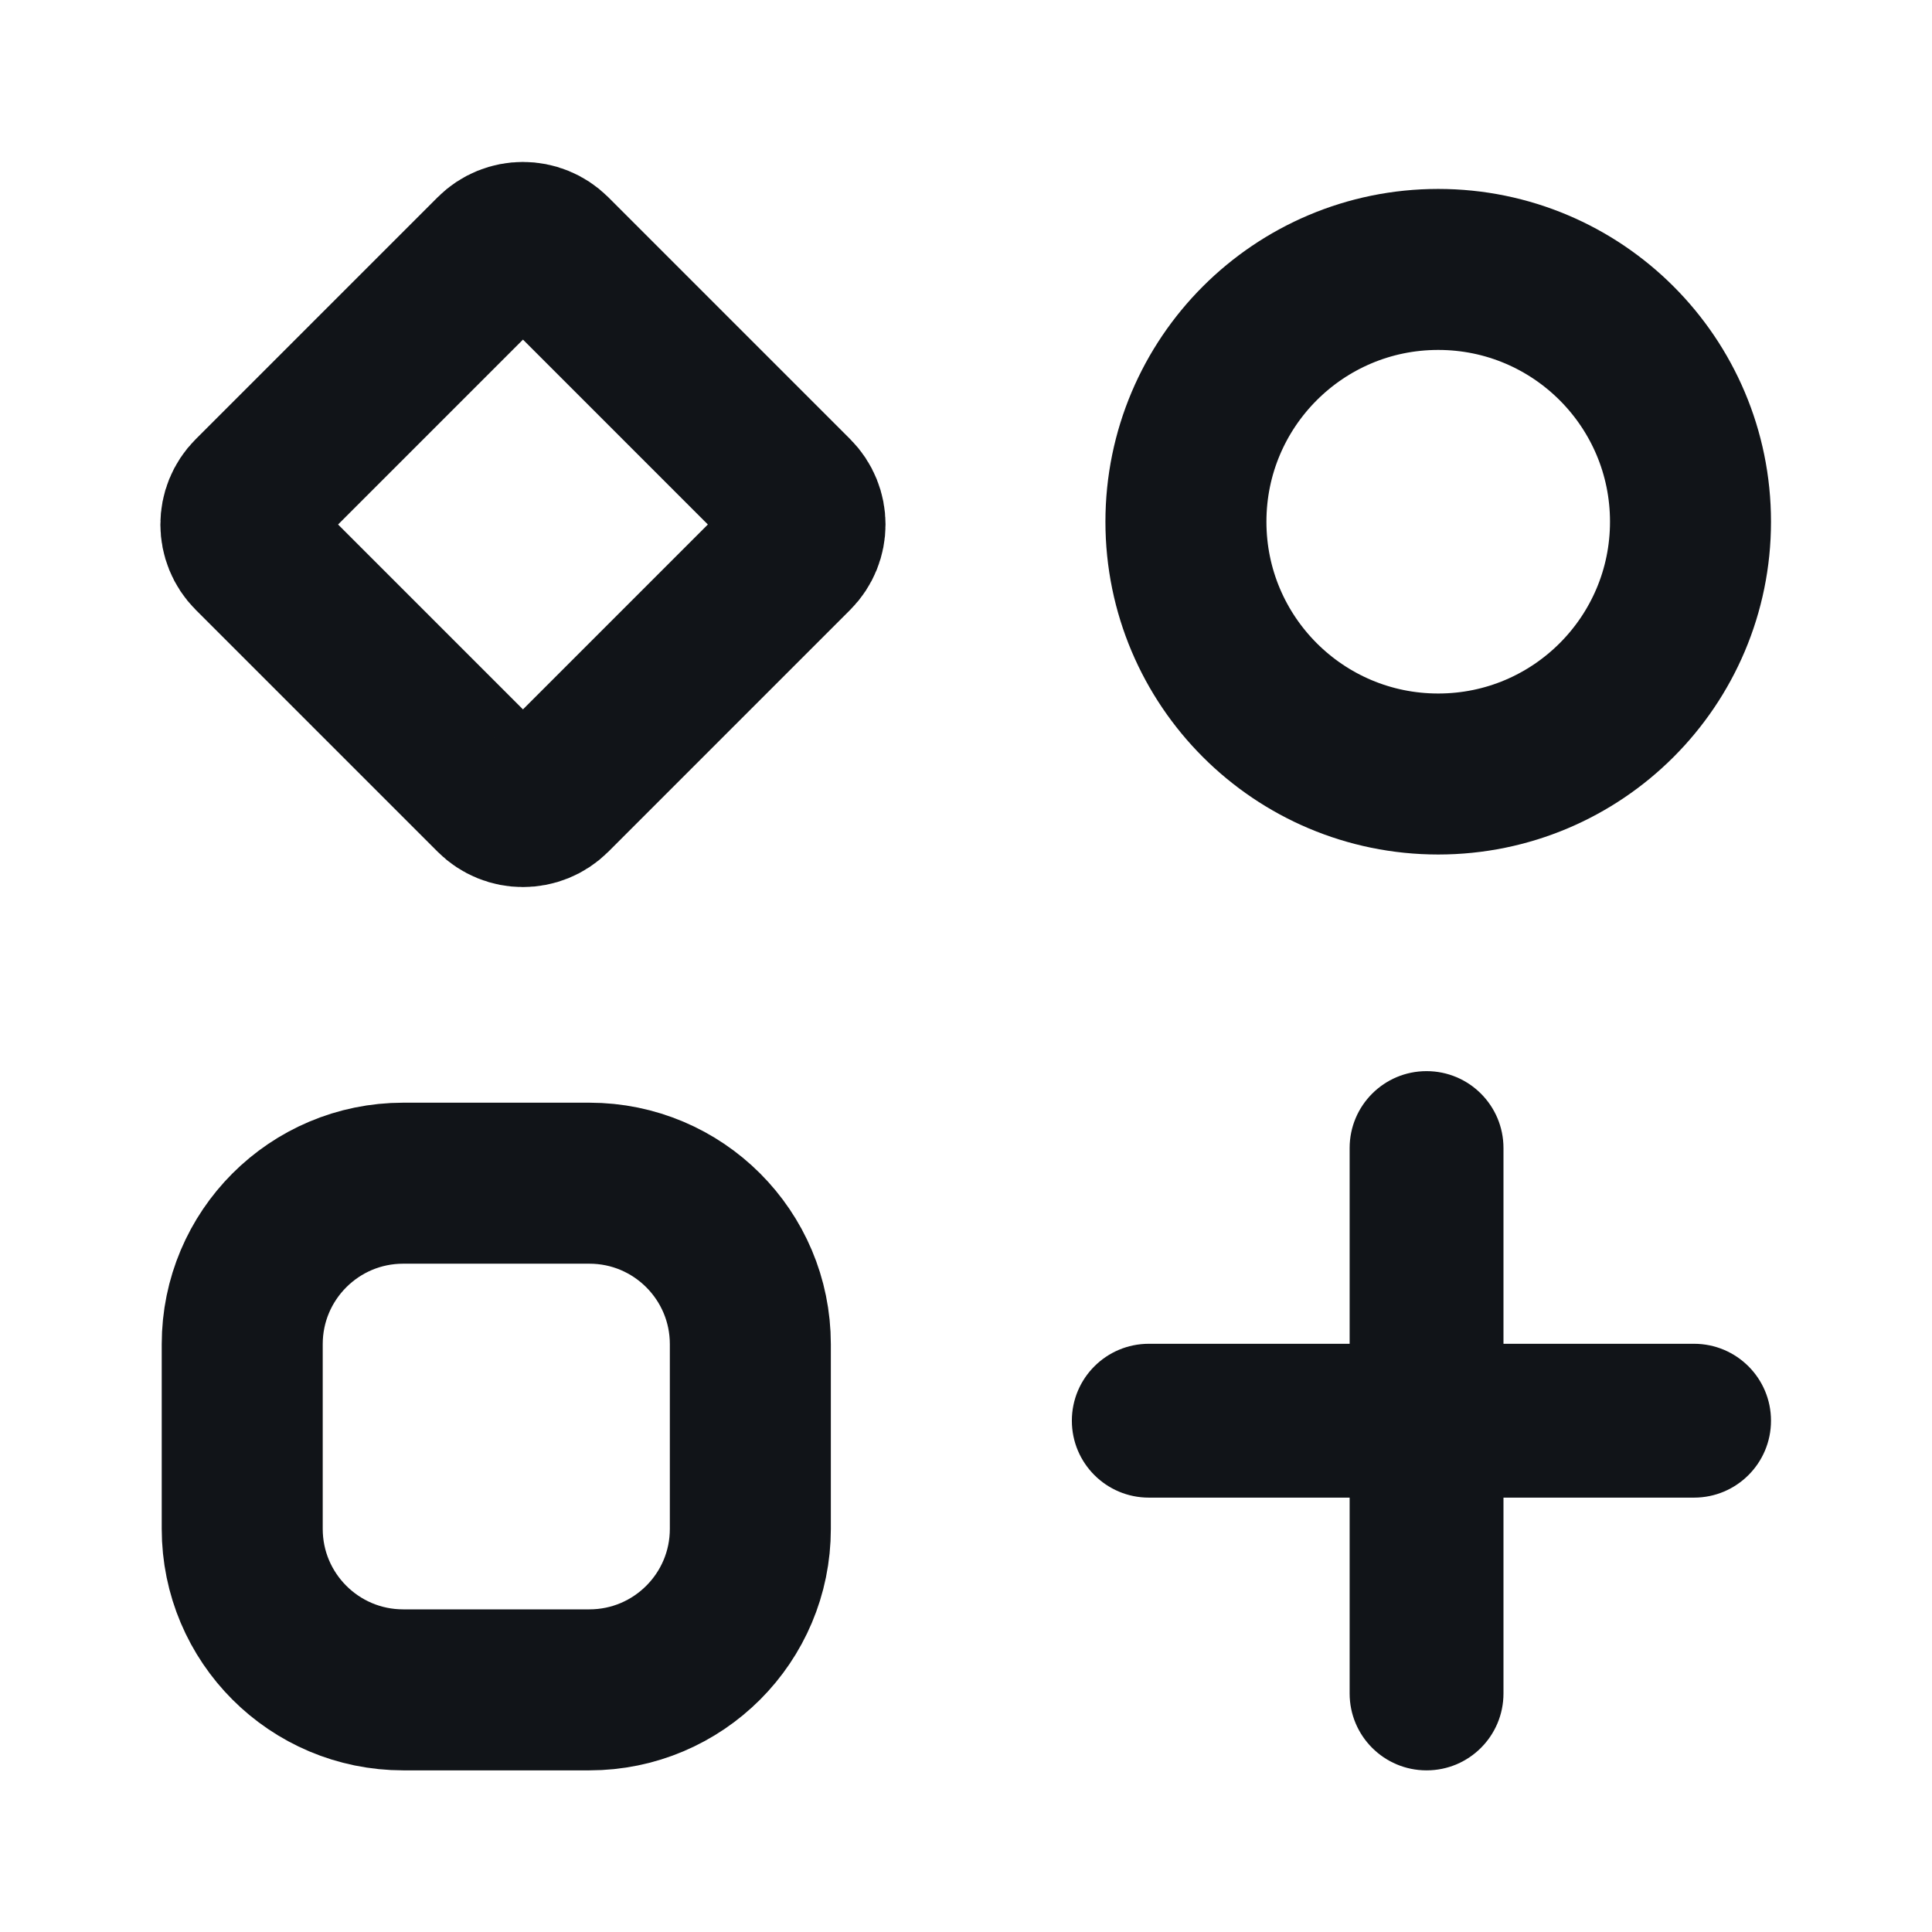
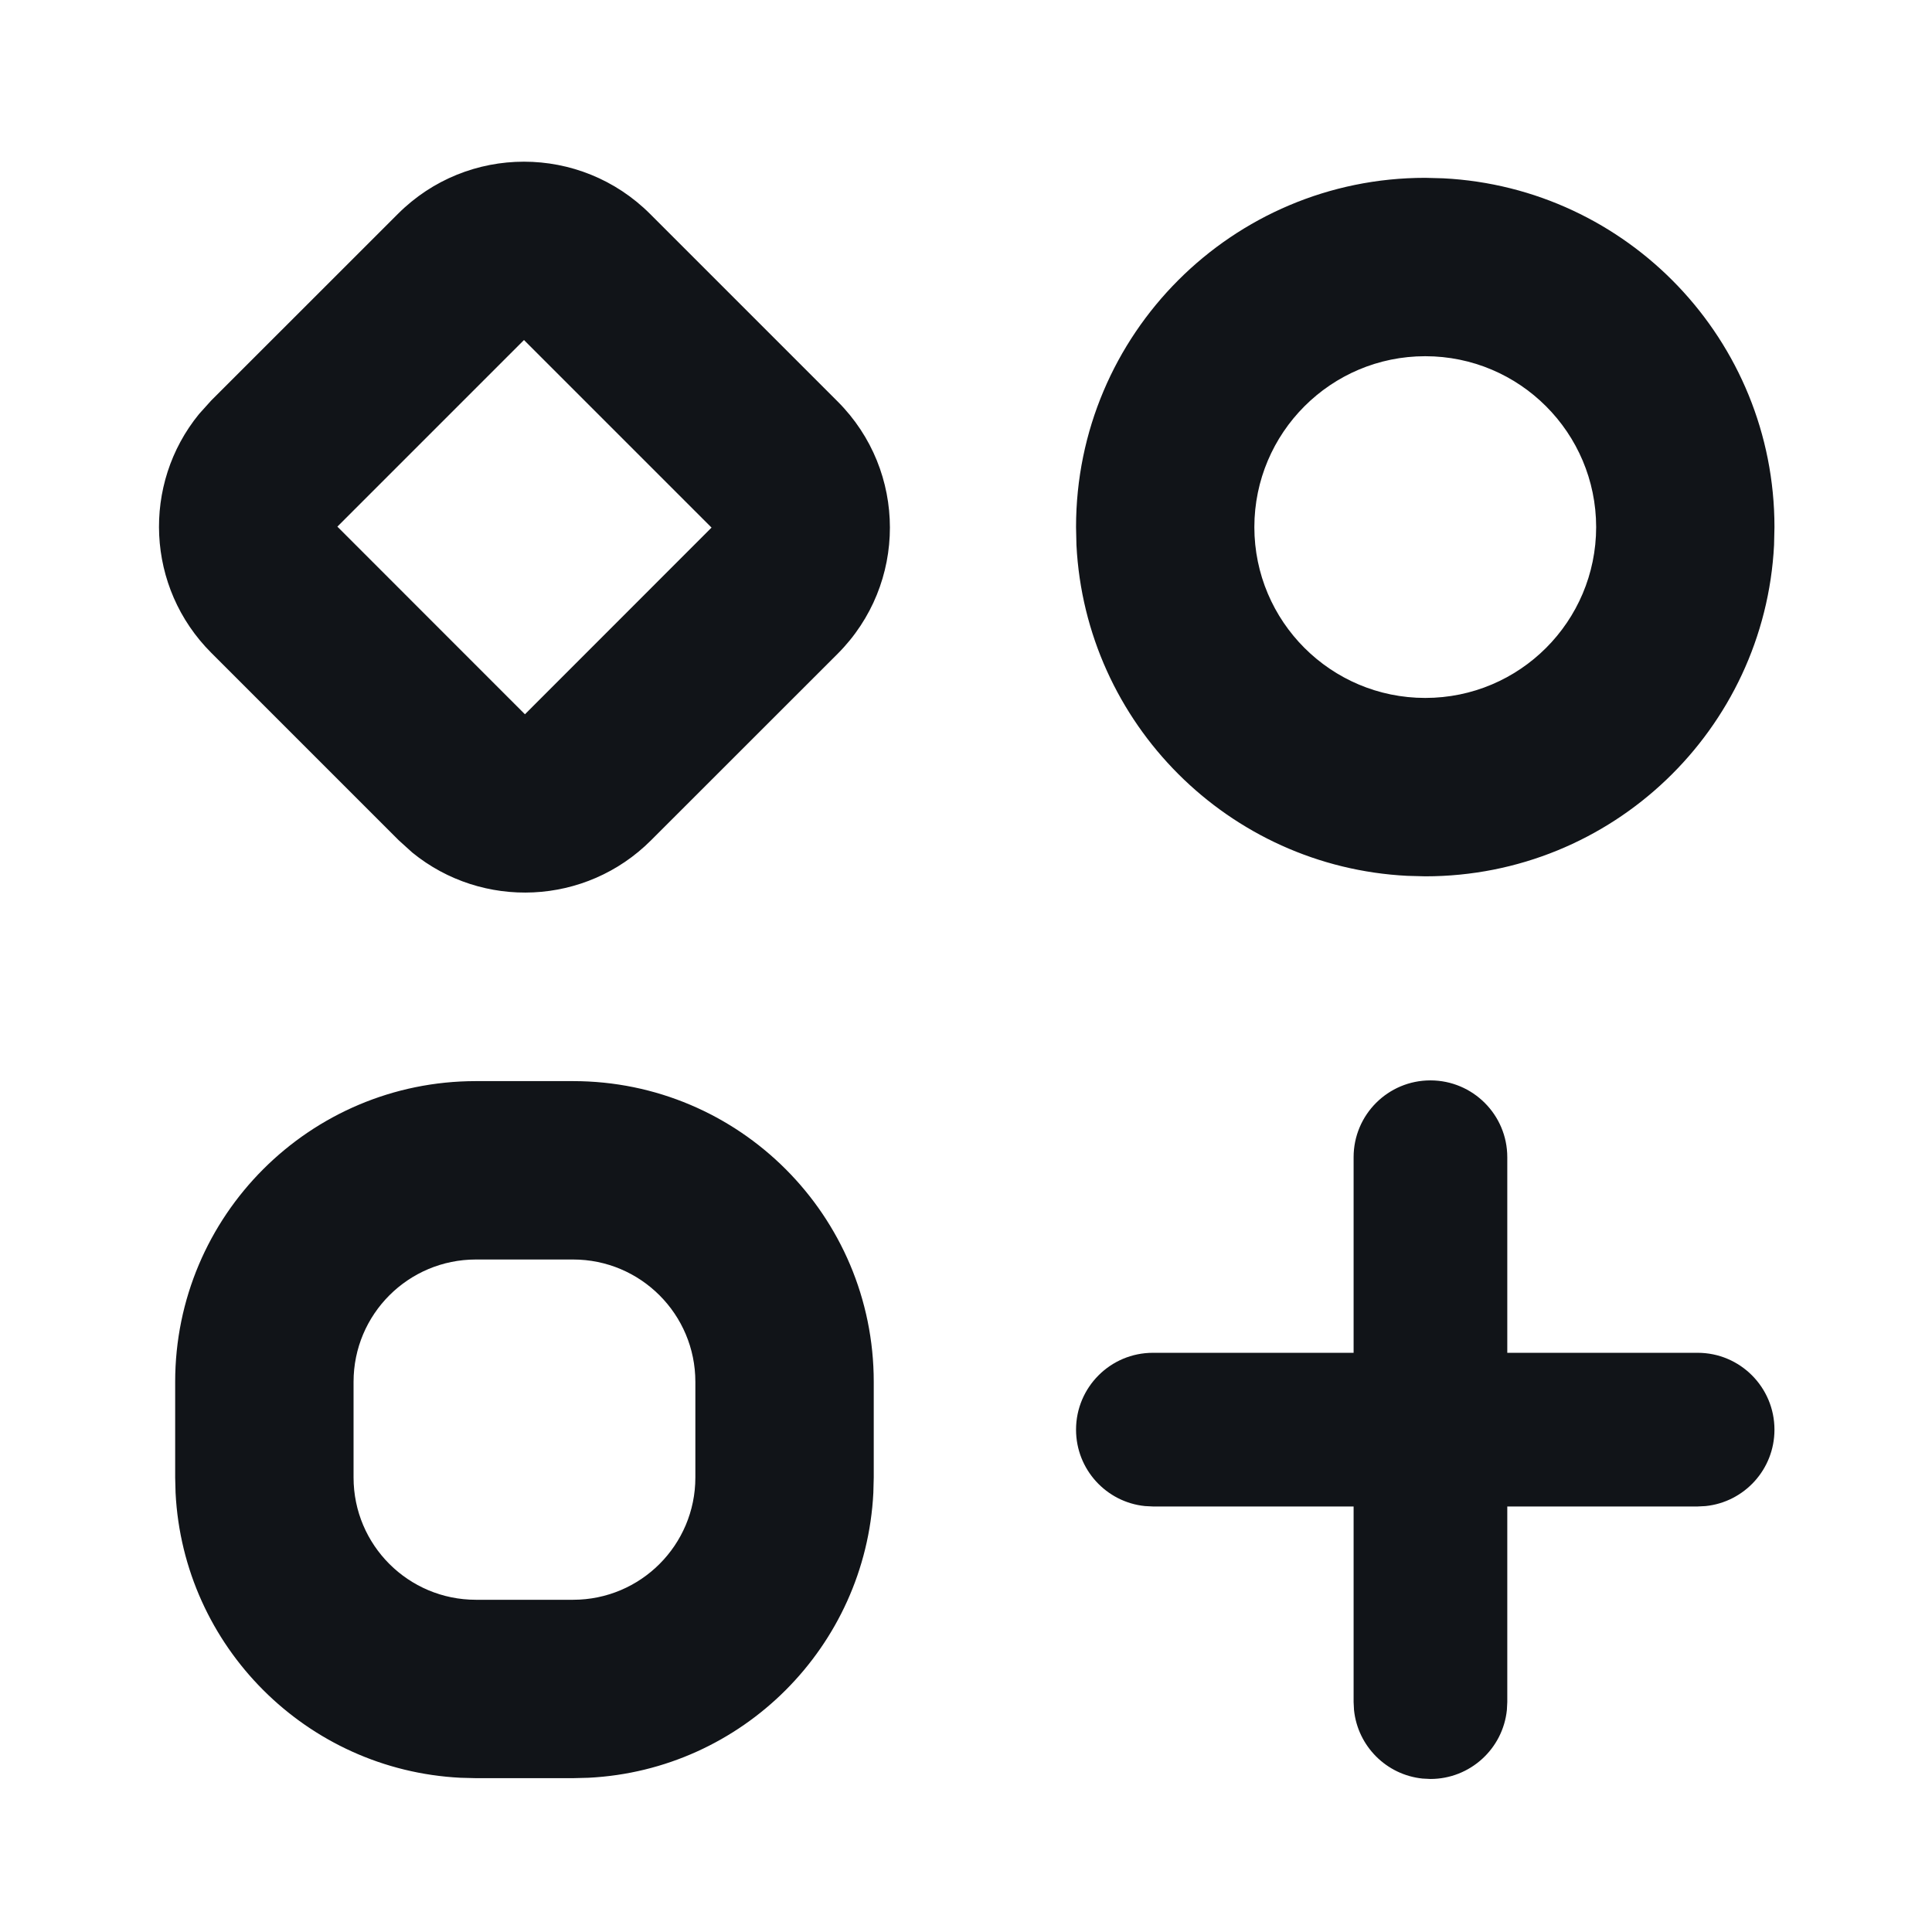
<svg xmlns="http://www.w3.org/2000/svg" width="24" height="24" viewBox="0 0 24 24" fill="none">
-   <path d="M6.143 3.158C6.338 2.963 6.654 2.963 6.85 3.158L9.854 6.162C10.049 6.357 10.049 6.674 9.854 6.869L6.85 9.873C6.654 10.068 6.338 10.068 6.143 9.873L3.139 6.869C2.944 6.674 2.943 6.357 3.139 6.162L6.143 3.158Z" stroke="#111418" stroke-width="2" />
-   <circle cx="17.866" cy="6.481" r="3.134" stroke="#111418" stroke-width="2" />
-   <rect x="3.009" y="14.698" width="6.312" height="6.294" rx="2" stroke="#111418" stroke-width="2" />
-   <rect x="13.315" y="16.693" width="8.685" height="1.911" rx="0.956" fill="#111418" />
-   <rect x="18.677" y="13.306" width="8.686" height="1.911" rx="0.955" transform="rotate(90 18.6768 13.3059)" fill="#111418" />
+   <path d="M17.769 13.421C18.296 13.421 18.724 13.848 18.724 14.375V16.805H21.089C21.616 16.805 22.043 17.233 22.043 17.76C22.043 18.254 21.668 18.66 21.187 18.709L21.089 18.714H18.724V21.144L18.719 21.242C18.67 21.723 18.263 22.099 17.769 22.099L17.671 22.094C17.222 22.048 16.866 21.691 16.82 21.242L16.815 21.144V18.714H14.322L14.224 18.709C13.743 18.661 13.367 18.254 13.367 17.76C13.367 17.233 13.794 16.805 14.322 16.805H16.815V14.375C16.815 13.848 17.242 13.421 17.769 13.421ZM7.119 13.43C9.182 13.43 10.854 15.102 10.854 17.166V18.354L10.849 18.545C10.752 20.456 9.221 21.988 7.311 22.084L7.119 22.089H5.912L5.719 22.084C3.809 21.987 2.278 20.456 2.181 18.545L2.176 18.354V17.166C2.176 15.102 3.849 13.43 5.912 13.43H7.119ZM5.912 15.646C5.072 15.646 4.392 16.326 4.392 17.166V18.354C4.392 19.193 5.072 19.873 5.912 19.873H7.119C7.958 19.873 8.638 19.193 8.638 18.354V17.166C8.638 16.326 7.958 15.646 7.119 15.646H5.912ZM4.942 2.658C5.807 1.792 7.21 1.792 8.076 2.658L10.406 4.988C11.271 5.853 11.271 7.255 10.406 8.121L8.087 10.439C7.276 11.25 5.993 11.301 5.122 10.591L4.954 10.439L2.624 8.109C1.813 7.298 1.762 6.014 2.472 5.144L2.624 4.975L4.942 2.658ZM17.928 2.215C20.22 2.331 22.043 4.227 22.043 6.548L22.038 6.771C21.921 9.063 20.026 10.886 17.705 10.886L17.482 10.88C15.263 10.768 13.485 8.989 13.372 6.771L13.367 6.548C13.367 4.152 15.309 2.209 17.705 2.209L17.928 2.215ZM4.191 6.542L6.521 8.873L8.839 6.554L6.509 4.224L4.191 6.542ZM17.705 4.425C16.533 4.425 15.583 5.376 15.582 6.548C15.583 7.72 16.533 8.67 17.705 8.67C18.878 8.67 19.827 7.72 19.828 6.548C19.827 5.376 18.877 4.425 17.705 4.425Z" fill="#111418" />
</svg>
